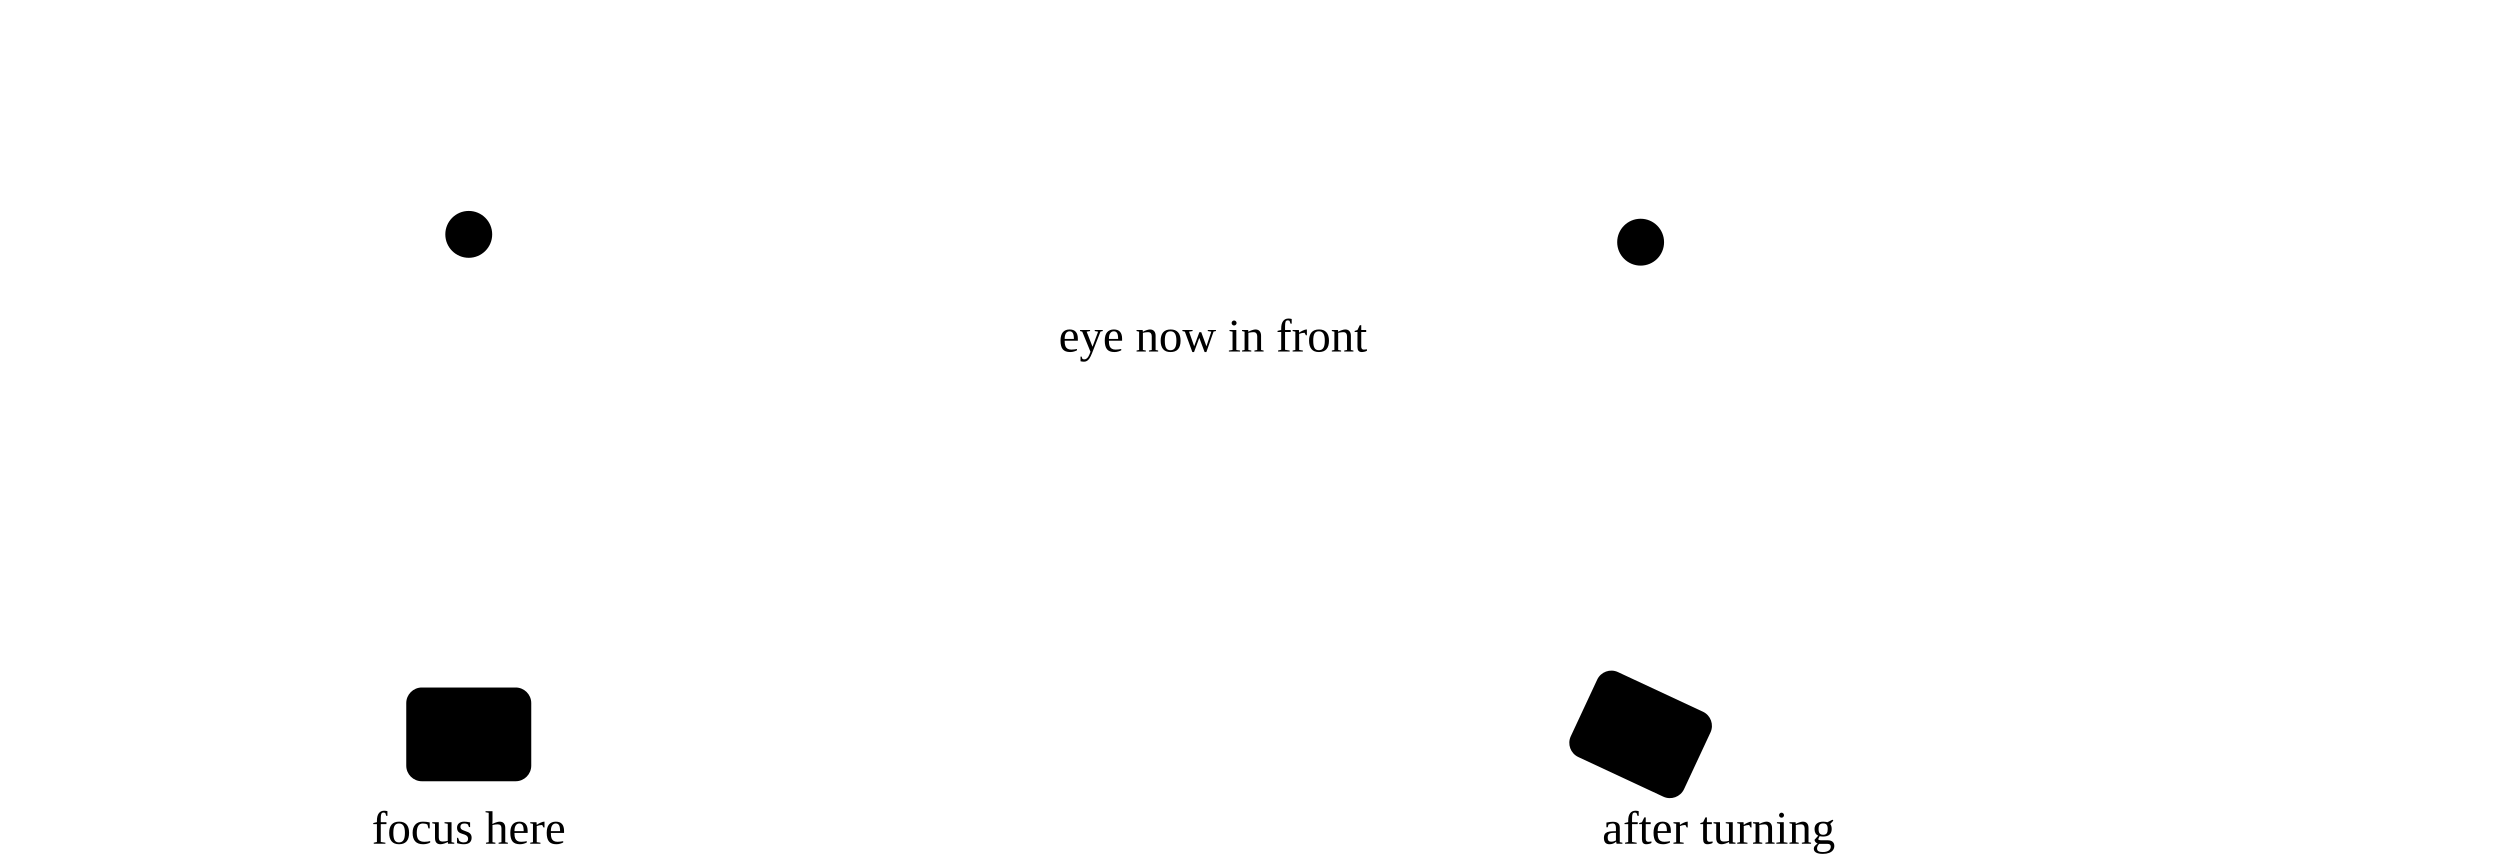
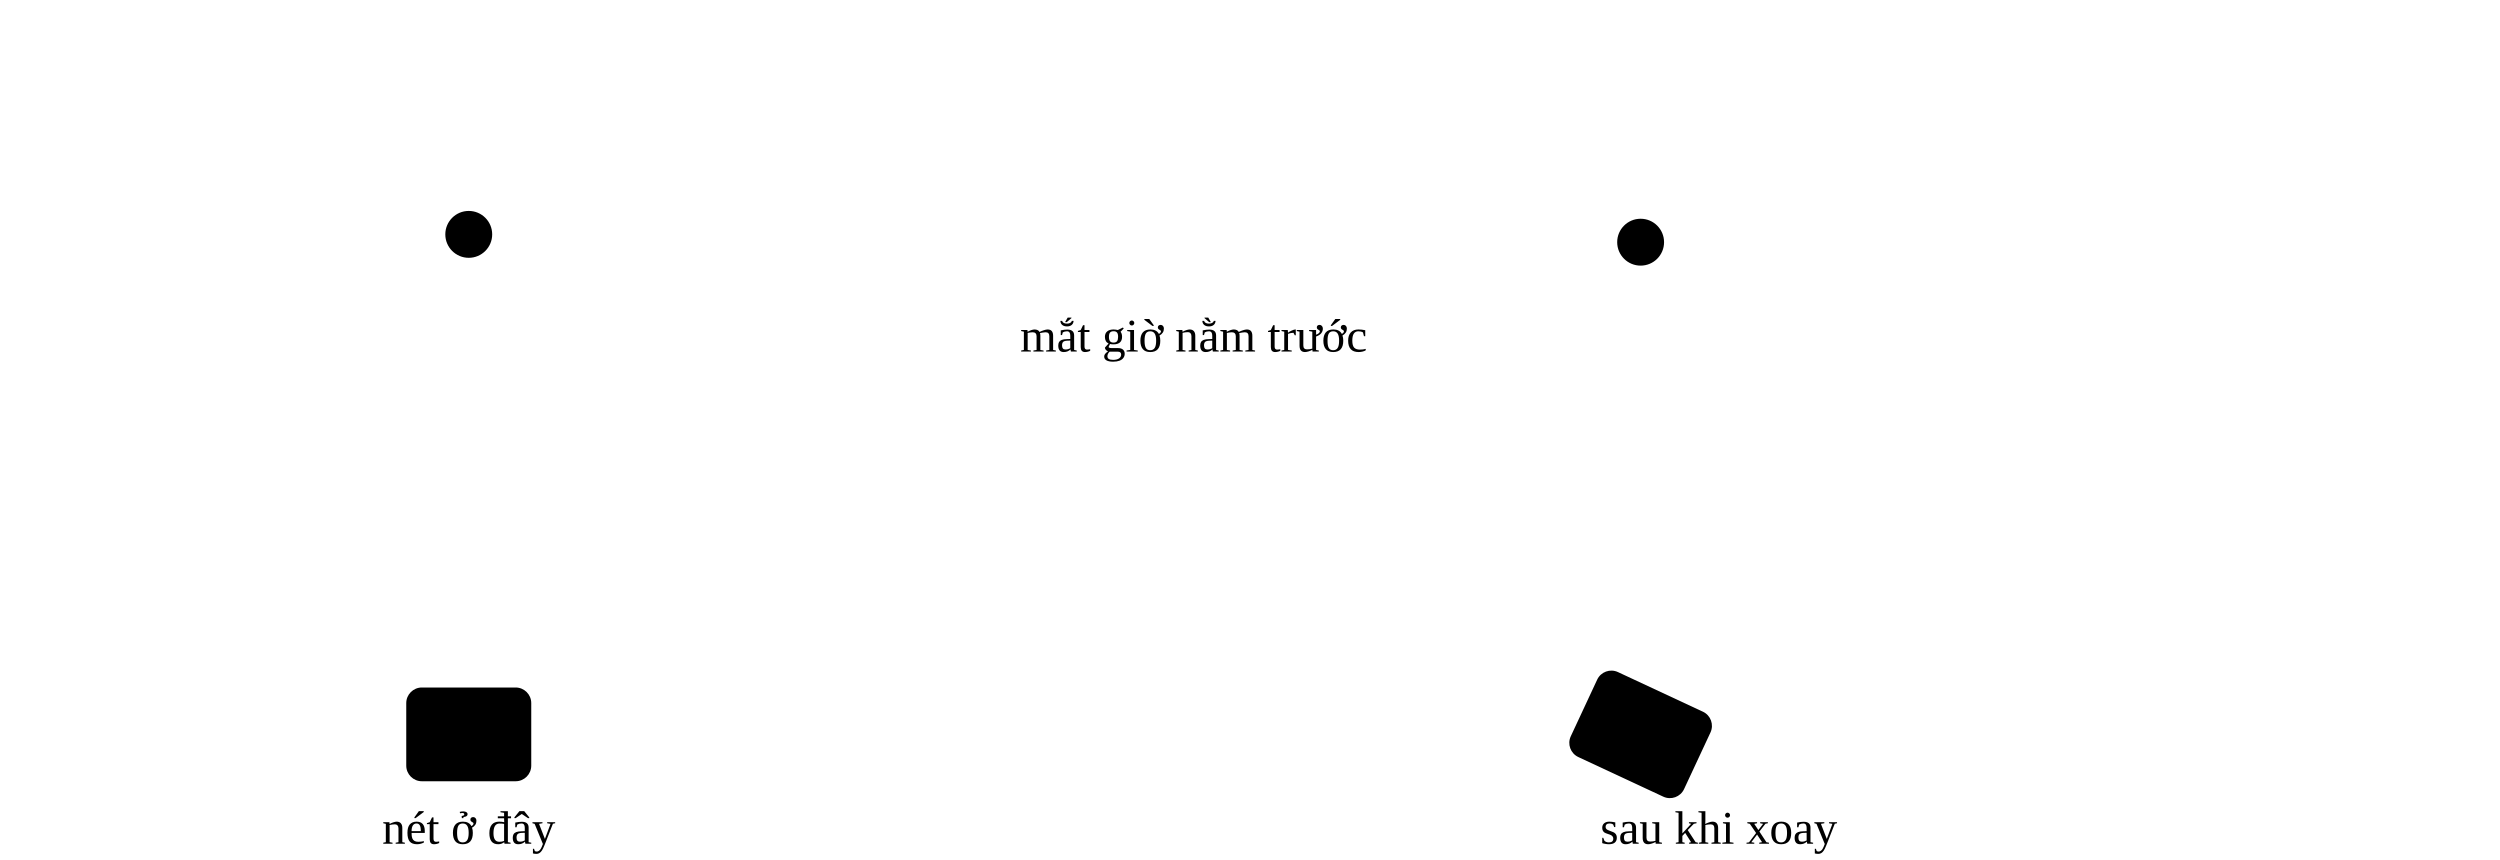
- <svg xmlns="http://www.w3.org/2000/svg" viewBox="0 0 640 220" role="img" aria-label="Focusing and then turning the camera swings the sharp plane, so it can miss the eye.">
+ <svg xmlns="http://www.w3.org/2000/svg" viewBox="0 0 640 220" role="img" aria-label="Lấy nét rồi xoay máy làm mặt phẳng nét lệch đi, nên có thể trượt khỏi mắt.">
  <rect class="i-muted i-line" x="104" y="176" width="32" height="24" rx="4" />
  <path class="i-line" d="M120 176 V70" />
  <path class="i-accent-line" d="M30 60 H210" />
  <circle class="i-text" cx="120" cy="60" r="6" />
-   <text class="i-text" x="120" y="216" text-anchor="middle">focus here</text>
+   <text class="i-text" x="120" y="216" text-anchor="middle">nét ở đây</text>
  <g transform="rotate(25 420 188)">
    <rect class="i-muted i-line" x="404" y="176" width="32" height="24" rx="4" />
  </g>
  <path class="i-line" d="M420 180 L470.7 71.2" />
  <path class="i-accent-line" d="M384.6 31.1 L556.8 111.4" />
  <circle class="i-text" cx="420" cy="62" r="6" />
-   <text class="i-text-muted" x="350" y="90" text-anchor="end">eye now in front</text>
-   <text class="i-text" x="440" y="216" text-anchor="middle">after turning</text>
+   <text class="i-text-muted" x="350" y="90" text-anchor="end">mắt giờ nằm trước</text>
+   <text class="i-text" x="440" y="216" text-anchor="middle">sau khi xoay</text>
</svg>
